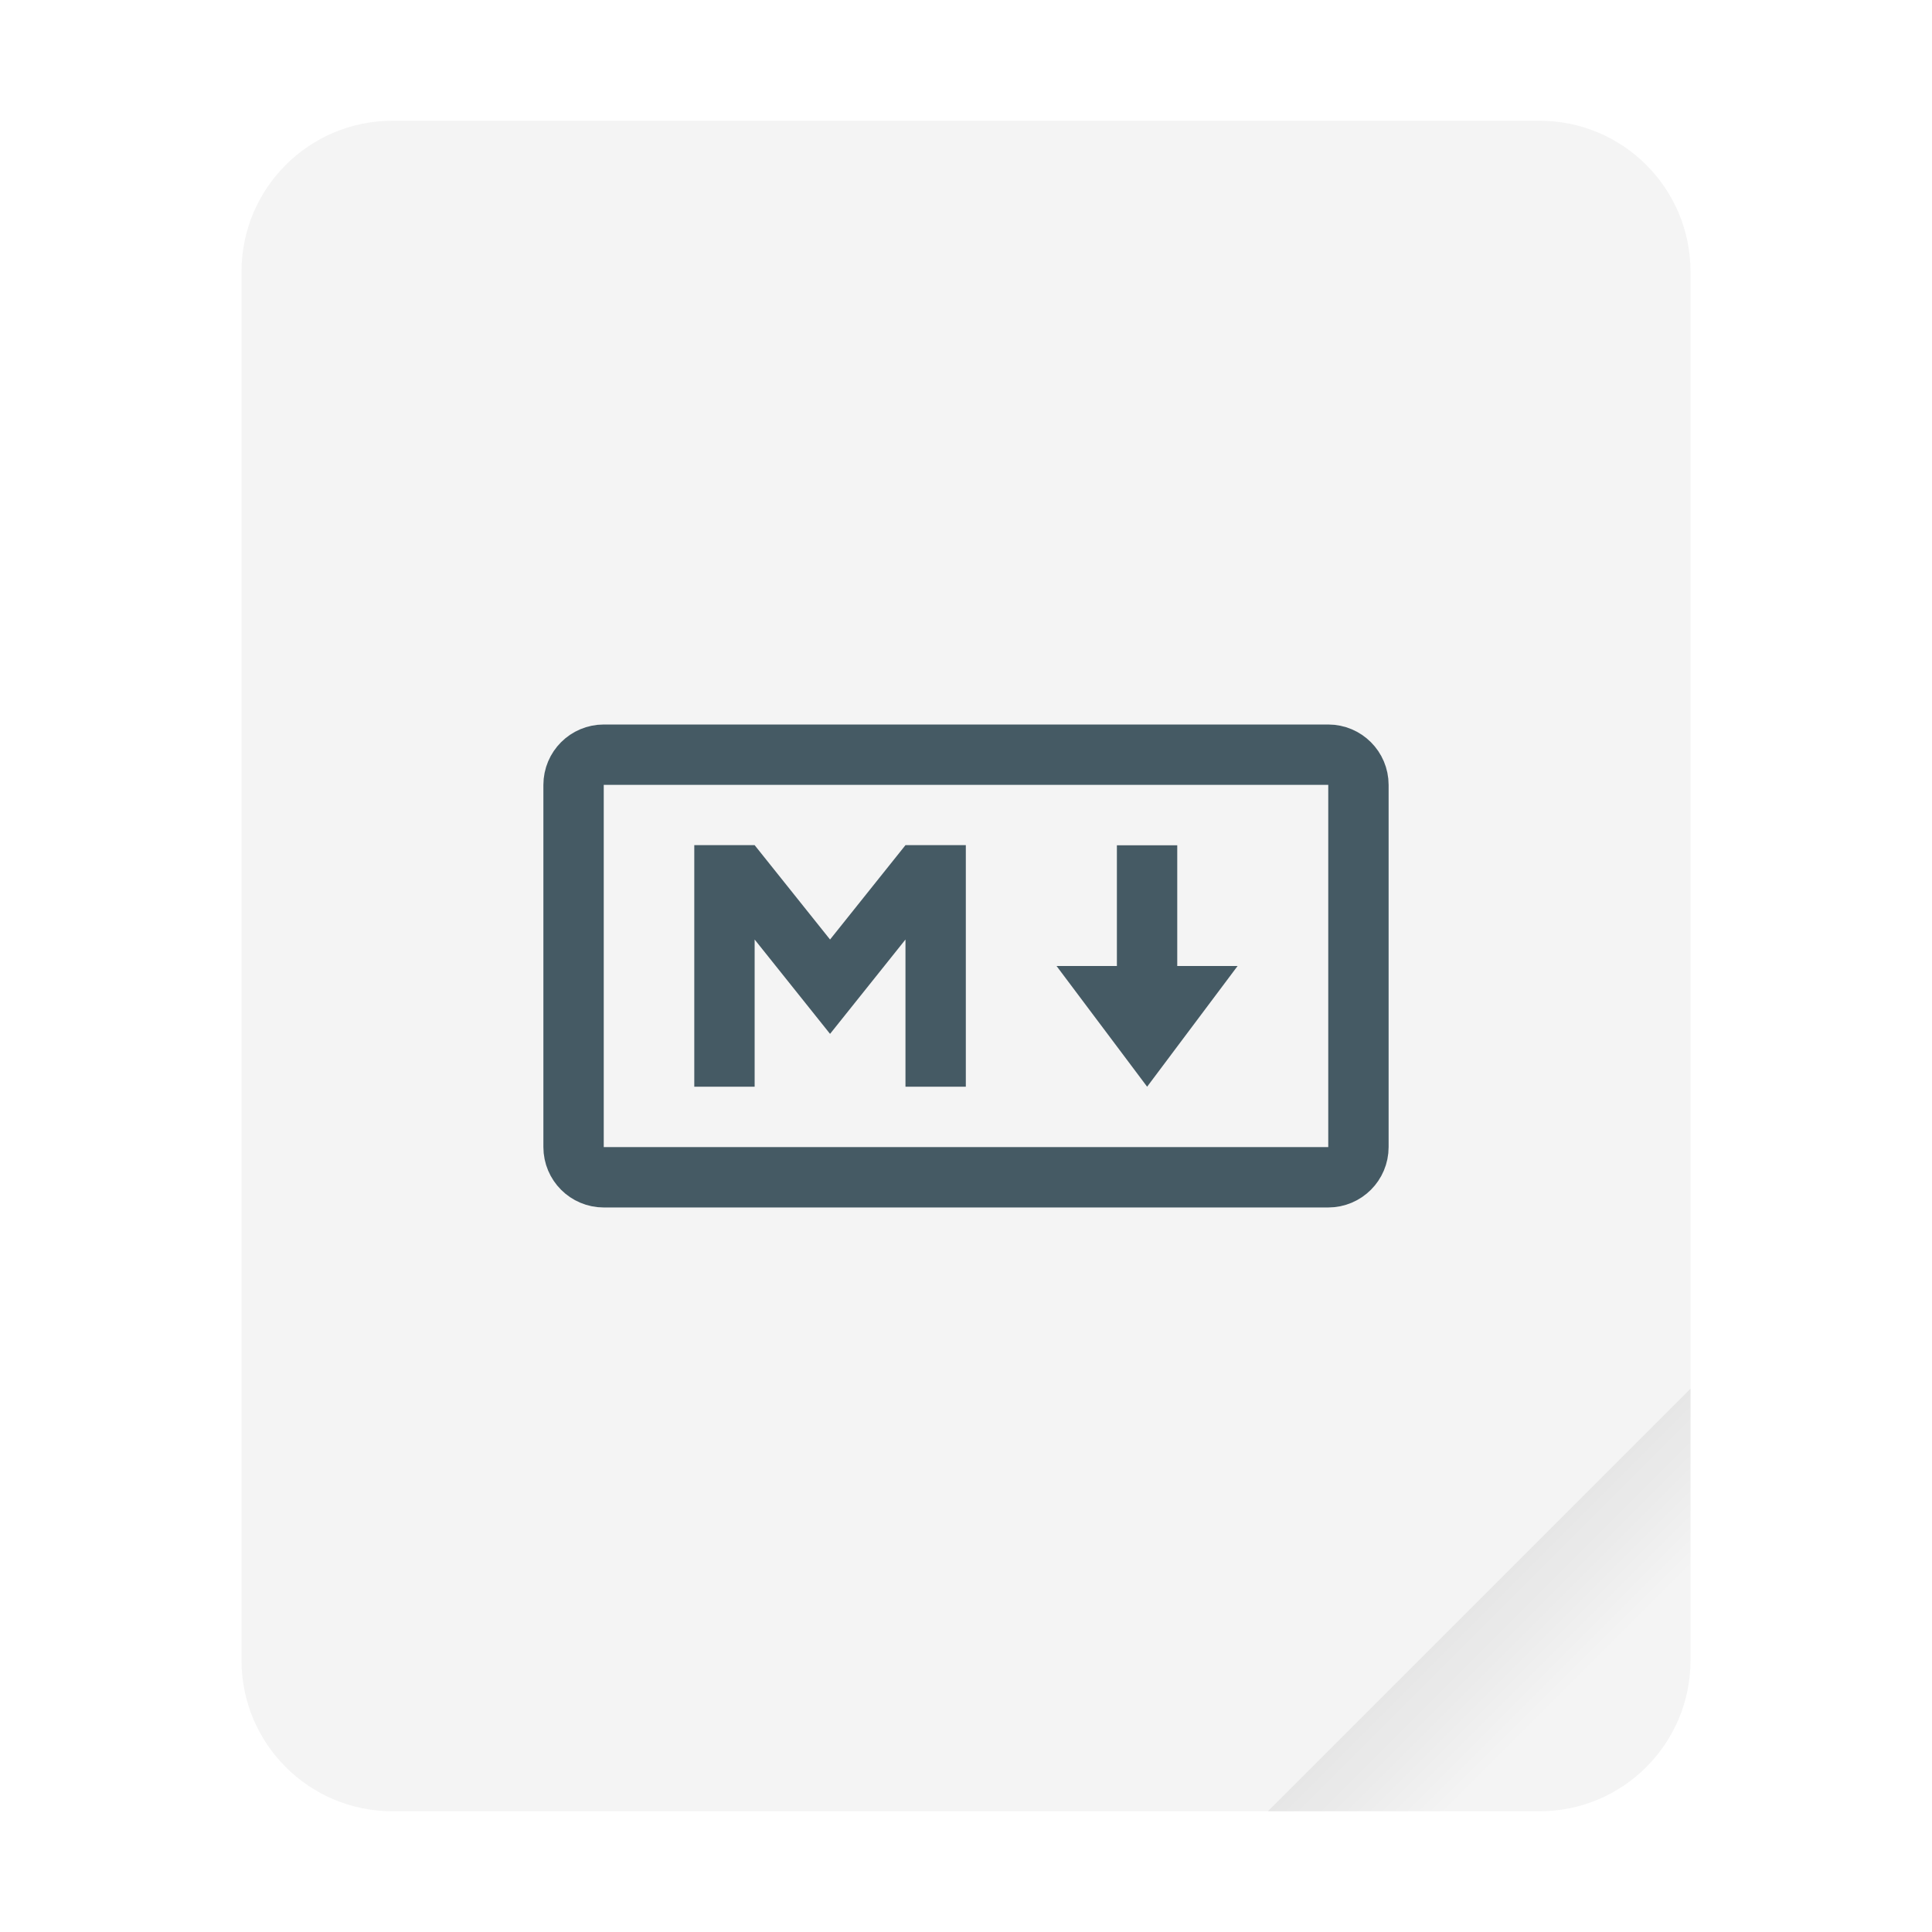
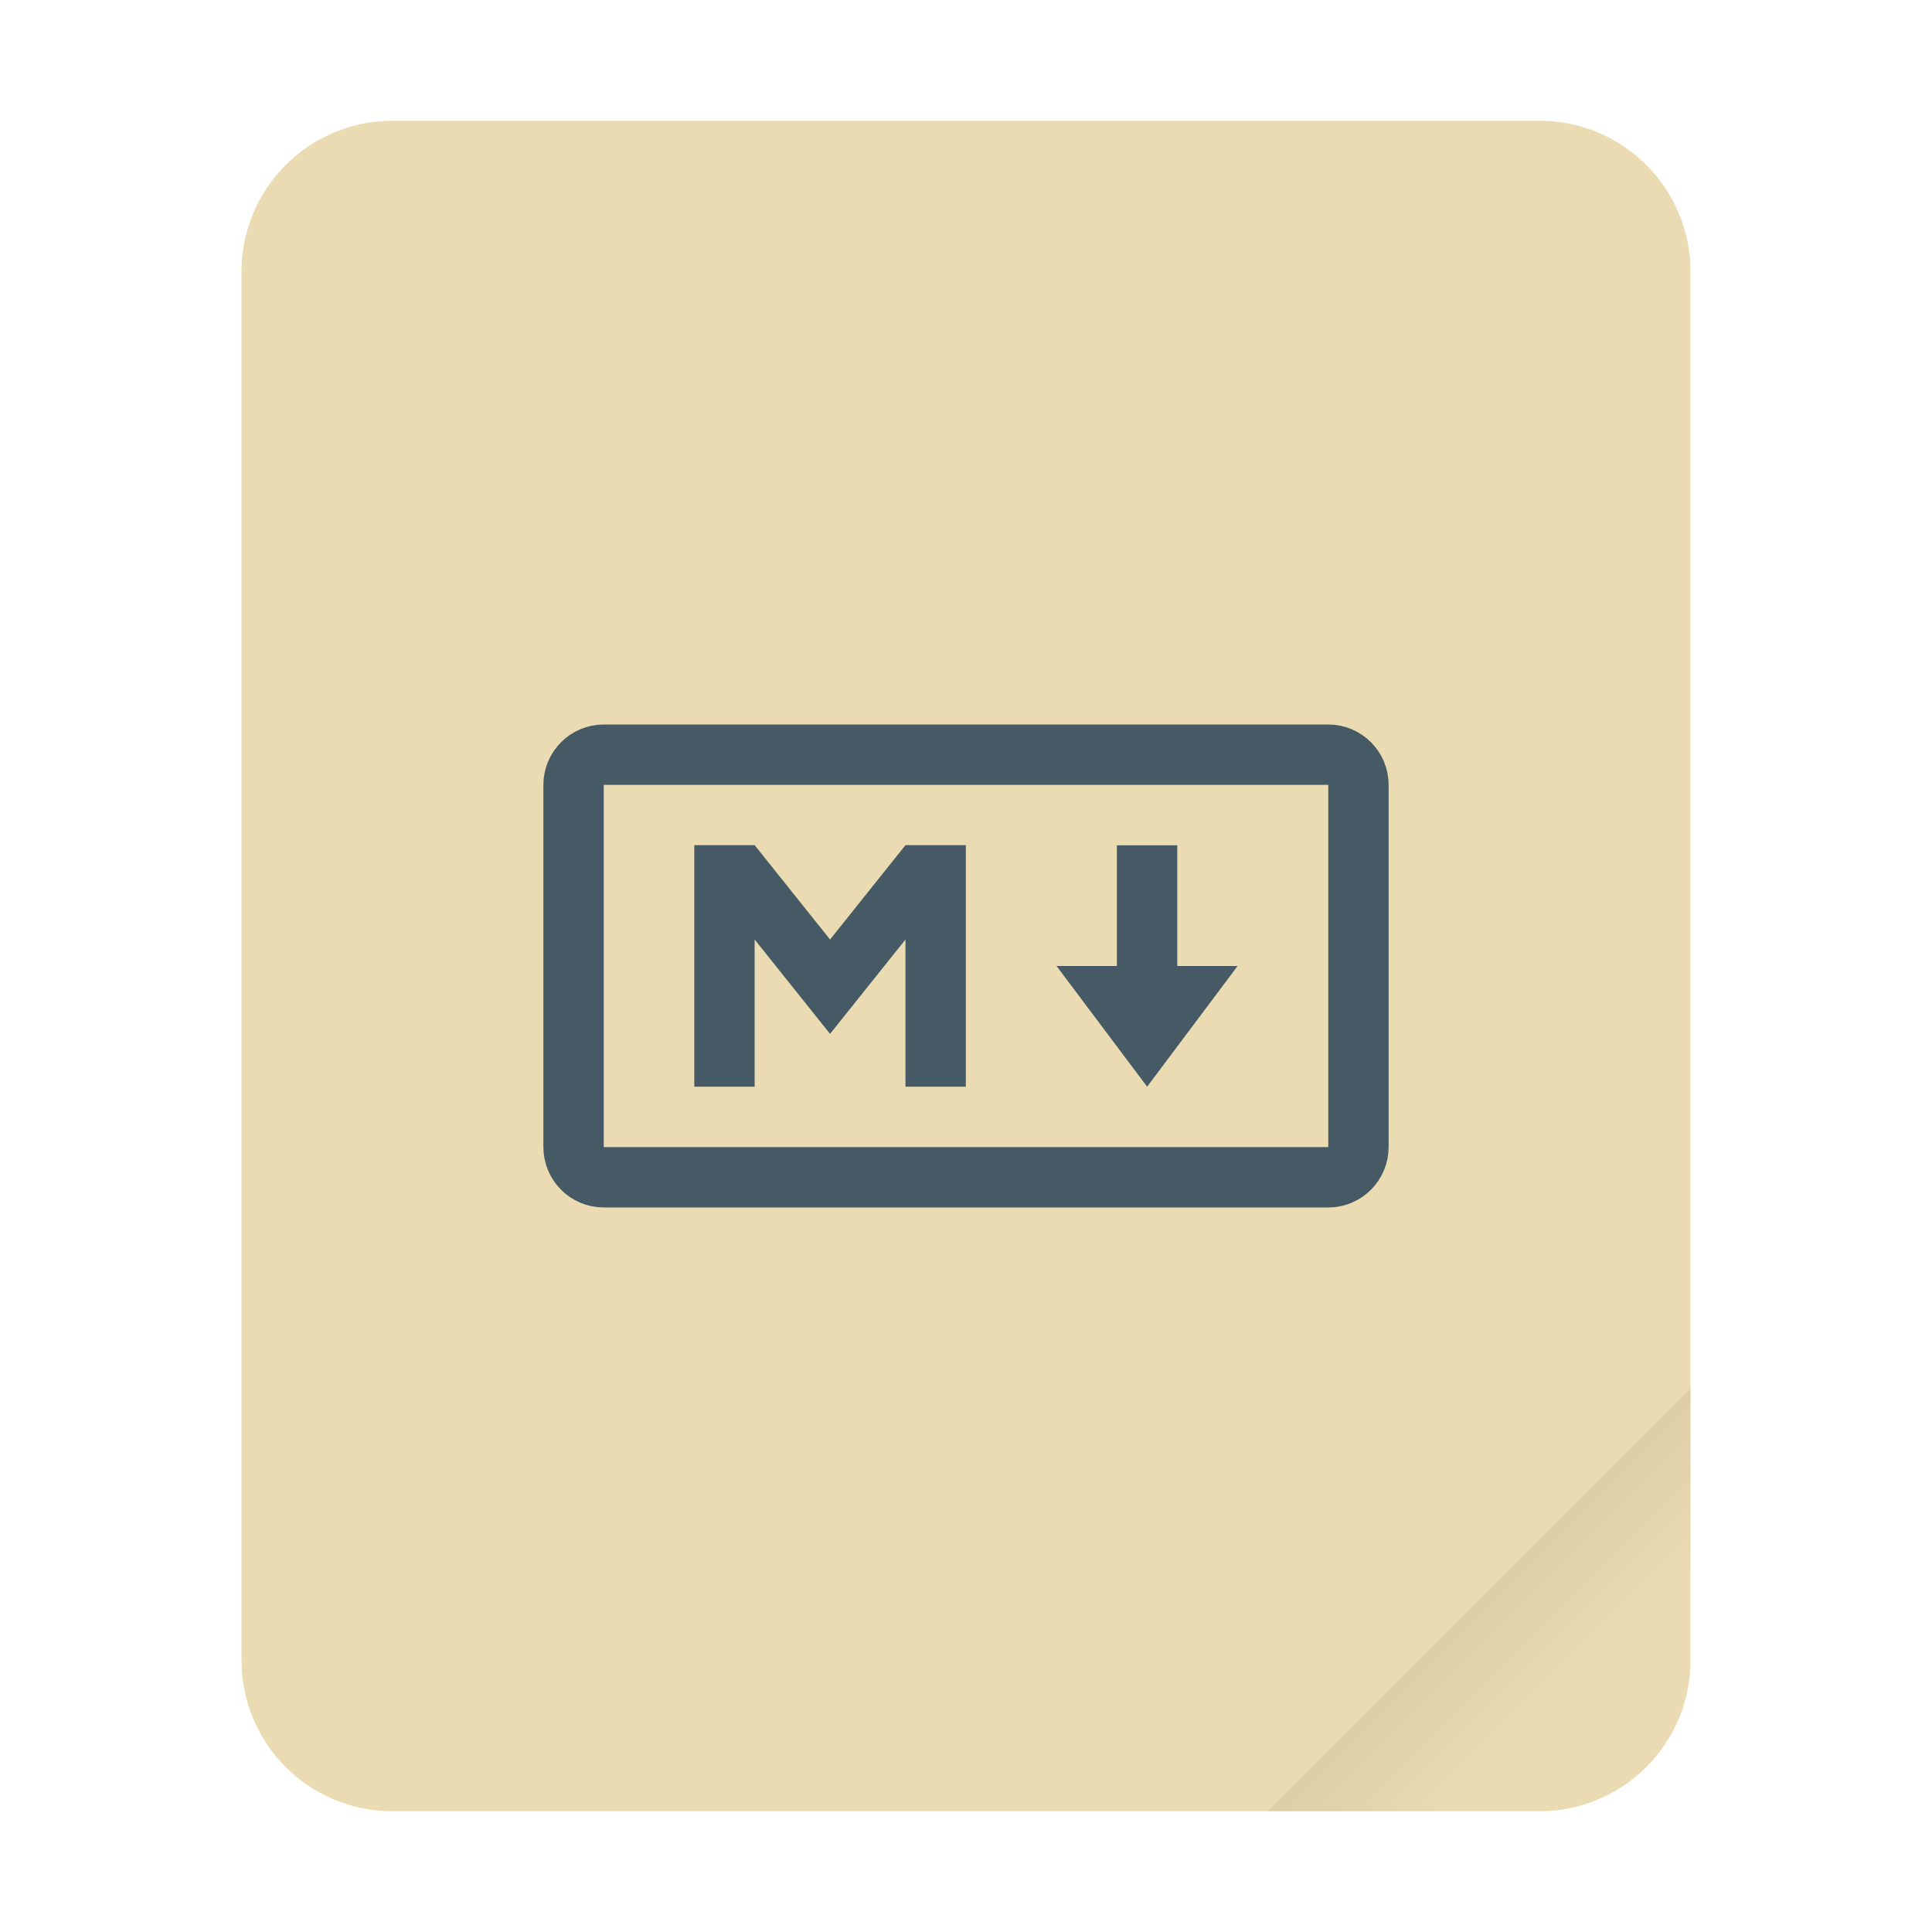
<svg xmlns="http://www.w3.org/2000/svg" width="64" height="64" version="1.1" viewBox="0 0 16.933 16.933">
  <defs>
    <linearGradient id="a" x1="49.571" x2="51.714" y1="52.714" y2="54.857" gradientTransform="matrix(2.3333,0,0,2.3333,-68.667,-72.001)" gradientUnits="userSpaceOnUse">
      <stop offset="0" />
      <stop stop-opacity="0" offset="1" />
    </linearGradient>
  </defs>
  <g transform="scale(.26458)">
-     <rect x="8" y="4" width="48" height="56" ry="5" fill="#f4f4f4" style="paint-order:stroke fill markers" />
+     <rect x="8" y="4" width="48" height="56" ry="5" fill="#ebdbb2" style="paint-order:stroke fill markers" />
    <path d="m56 46-14 14h9c2.77 0 5-2.23 5-5z" fill="url(#a)" fill-rule="evenodd" opacity=".1" stroke-width="8.819" style="paint-order:stroke fill markers" />
  </g>
  <g transform="translate(-20.849 -2.0766)">
    <rect x="25.876" y="8.691" width="6.879" height="3.704" rx=".265" ry=".265" enable-background="new" fill="none" stroke="#455a64" stroke-width=".529" />
    <path d="m26.934 11.601v-2.117h0.529l0.661 0.827 0.661-0.827h0.529v2.117h-0.529v-1.29l-0.661 0.827-0.661-0.827v1.29z" enable-background="new" fill="#455a64" />
    <path d="m30.903 11.601-0.794-1.058h0.529v-1.058h0.529v1.058h0.529z" enable-background="new" fill="#455a64" />
  </g>
</svg>
